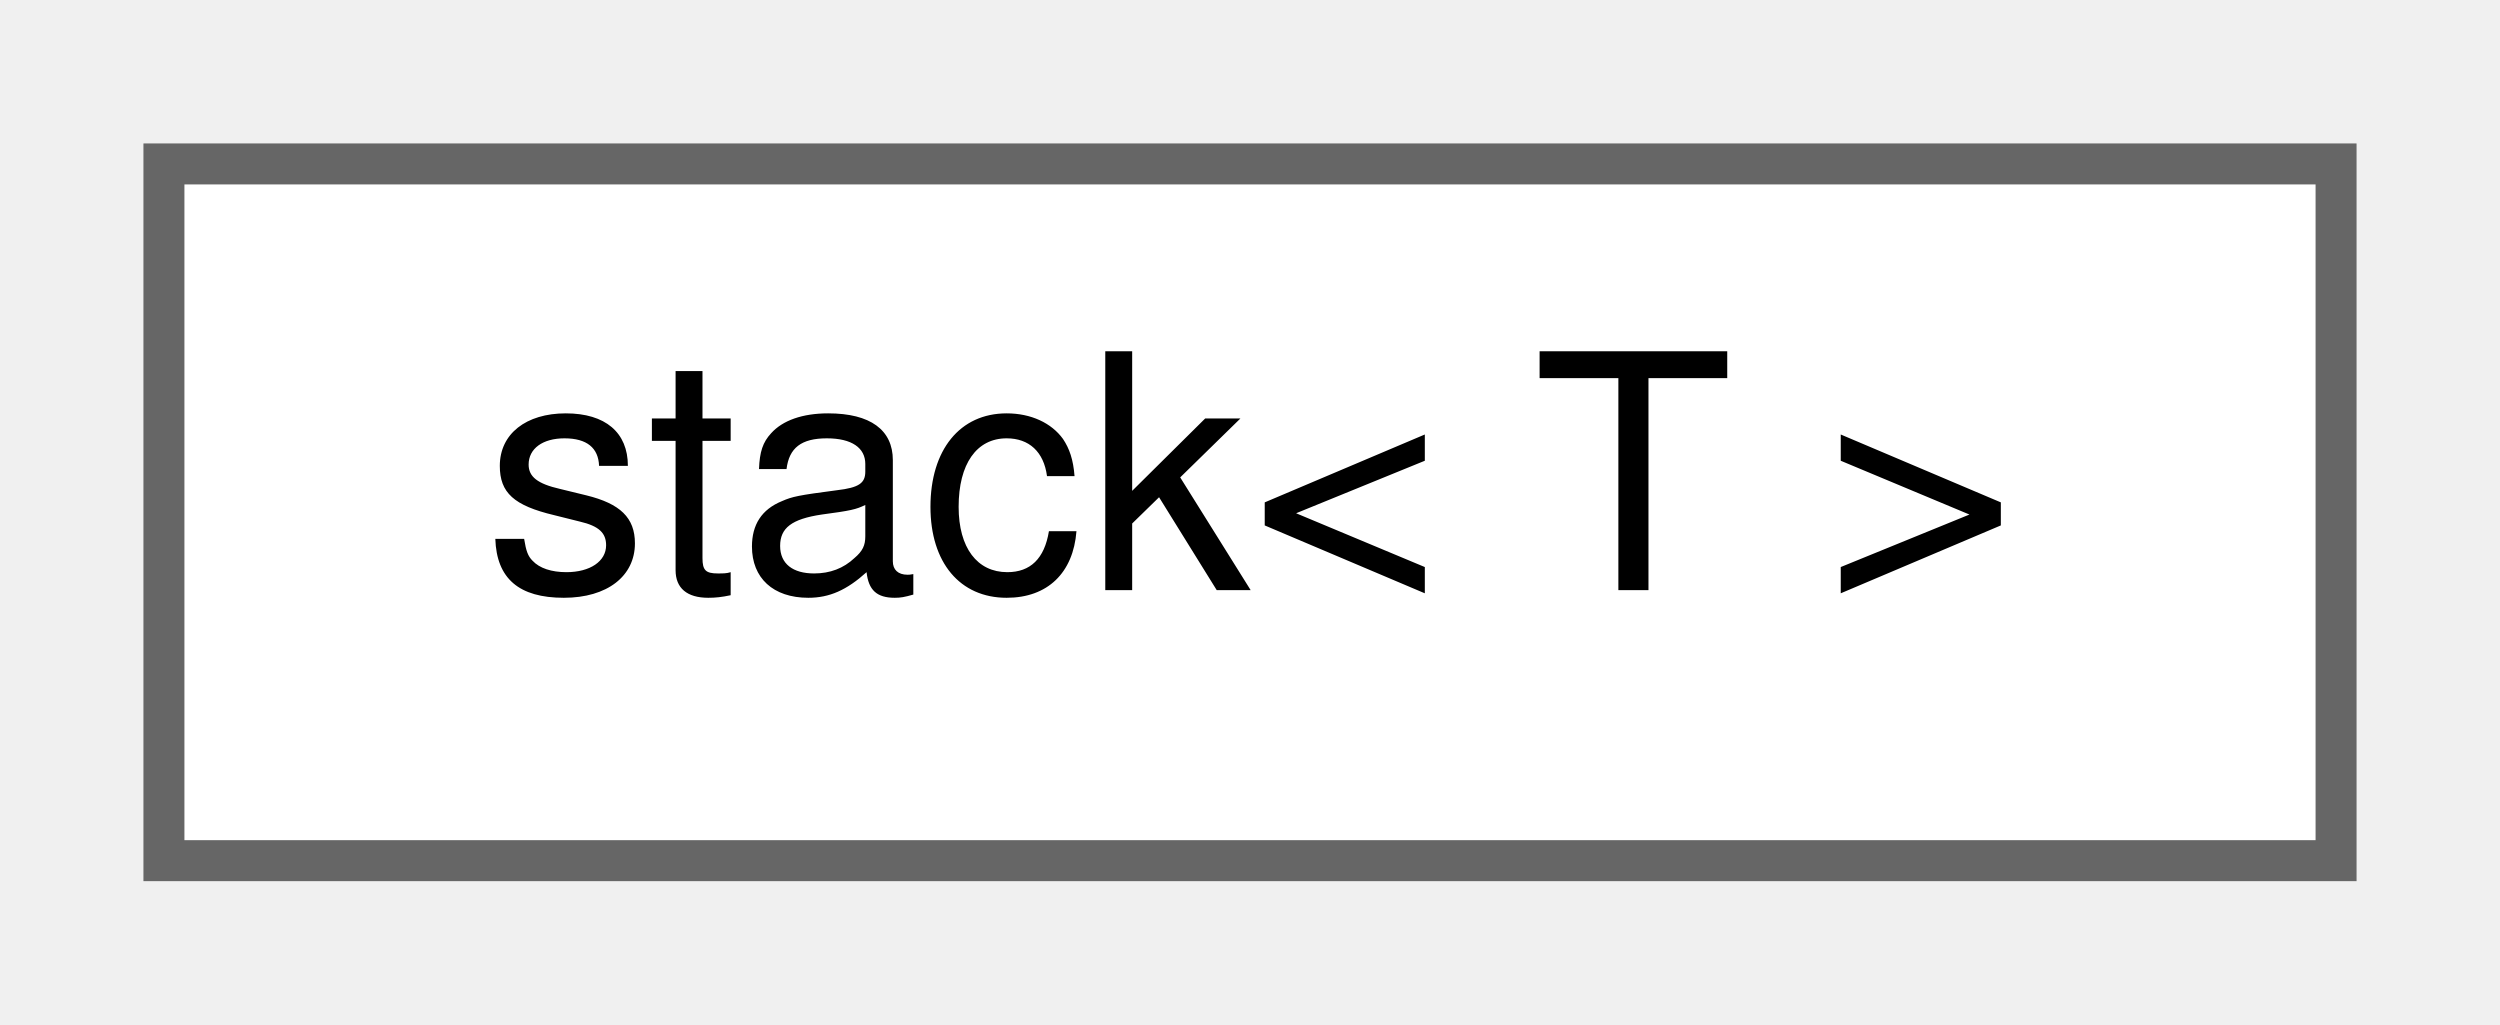
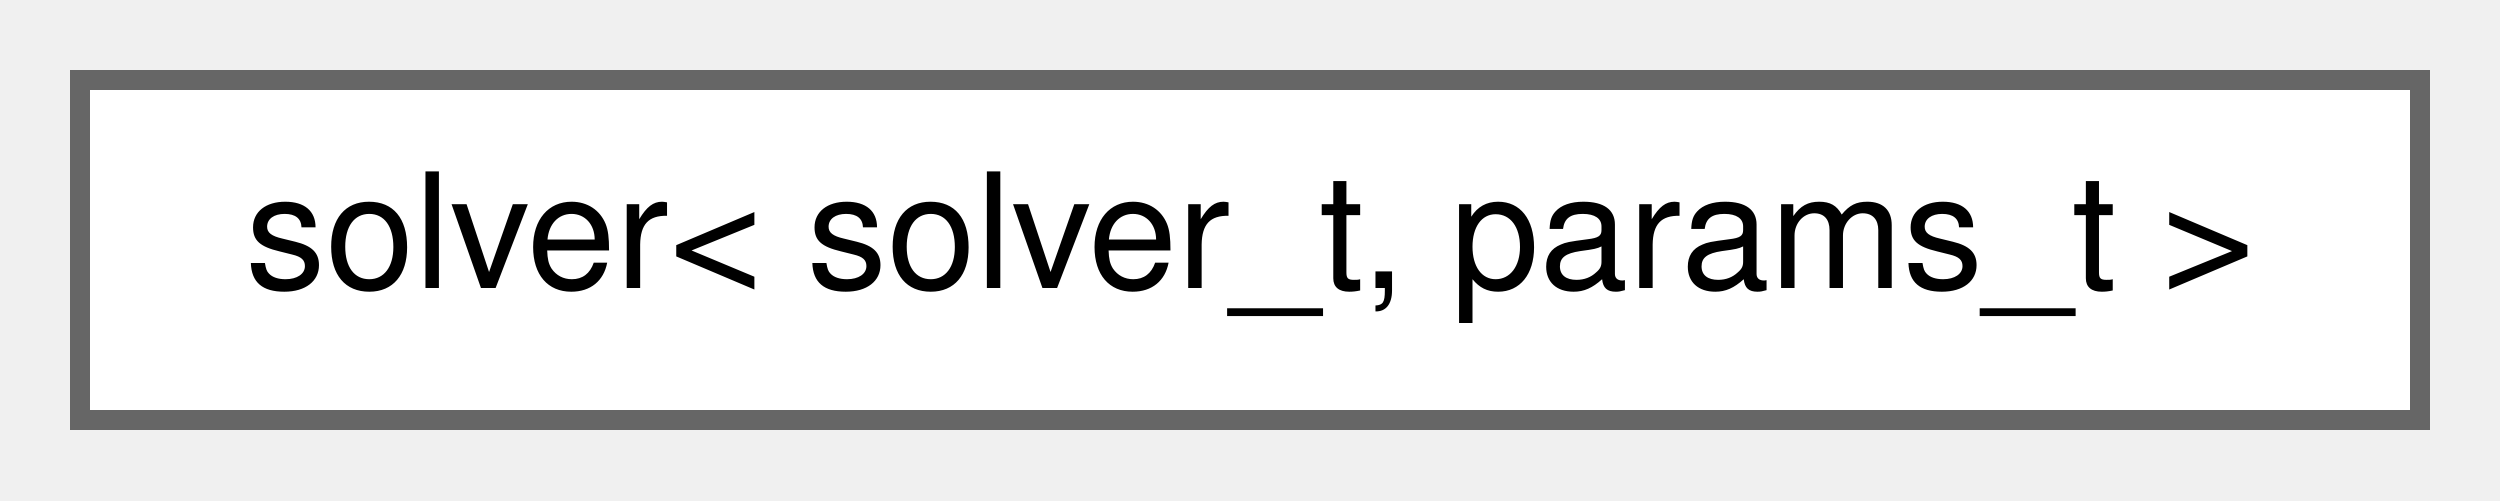
- <svg xmlns="http://www.w3.org/2000/svg" xmlns:xlink="http://www.w3.org/1999/xlink" width="61pt" height="25pt" viewBox="0.00 0.00 61.00 25.00">
+ <svg xmlns="http://www.w3.org/2000/svg" xmlns:xlink="http://www.w3.org/1999/xlink" width="125pt" height="25pt" viewBox="0.00 0.00 125.00 25.00">
  <g id="graph0" class="graph" transform="scale(1 1) rotate(0) translate(4 21)">
    <g id="Node000000" class="node">
      <g id="a_Node000000">
-         <a xlink:href="db/dc9/classchdr_1_1stack.html" target="_top" xlink:title="Implementation of a First-In-Last-Out (FILO) container.">
-           <polygon fill="white" stroke="#666666" points="53,-17 0,-17 0,0 53,0 53,-17" />
-           <text text-anchor="middle" x="26.5" y="-6.6" font-family="Helvetica,sans-Serif" font-size="8.00">stack&lt; T &gt;</text>
+         <a xlink:href="d3/df4/classchdr_1_1solvers_1_1solver.html" target="_top" xlink:title="A static class serving as the core entry point for the CHDR library.">
+           <polygon fill="white" stroke="#666666" points="117,-17 0,-17 0,0 117,0 117,-17" />
+           <text text-anchor="middle" x="58.5" y="-6.6" font-family="Helvetica,sans-Serif" font-size="8.00">solver&lt; solver_t, params_t &gt;</text>
        </a>
      </g>
    </g>
  </g>
</svg>
